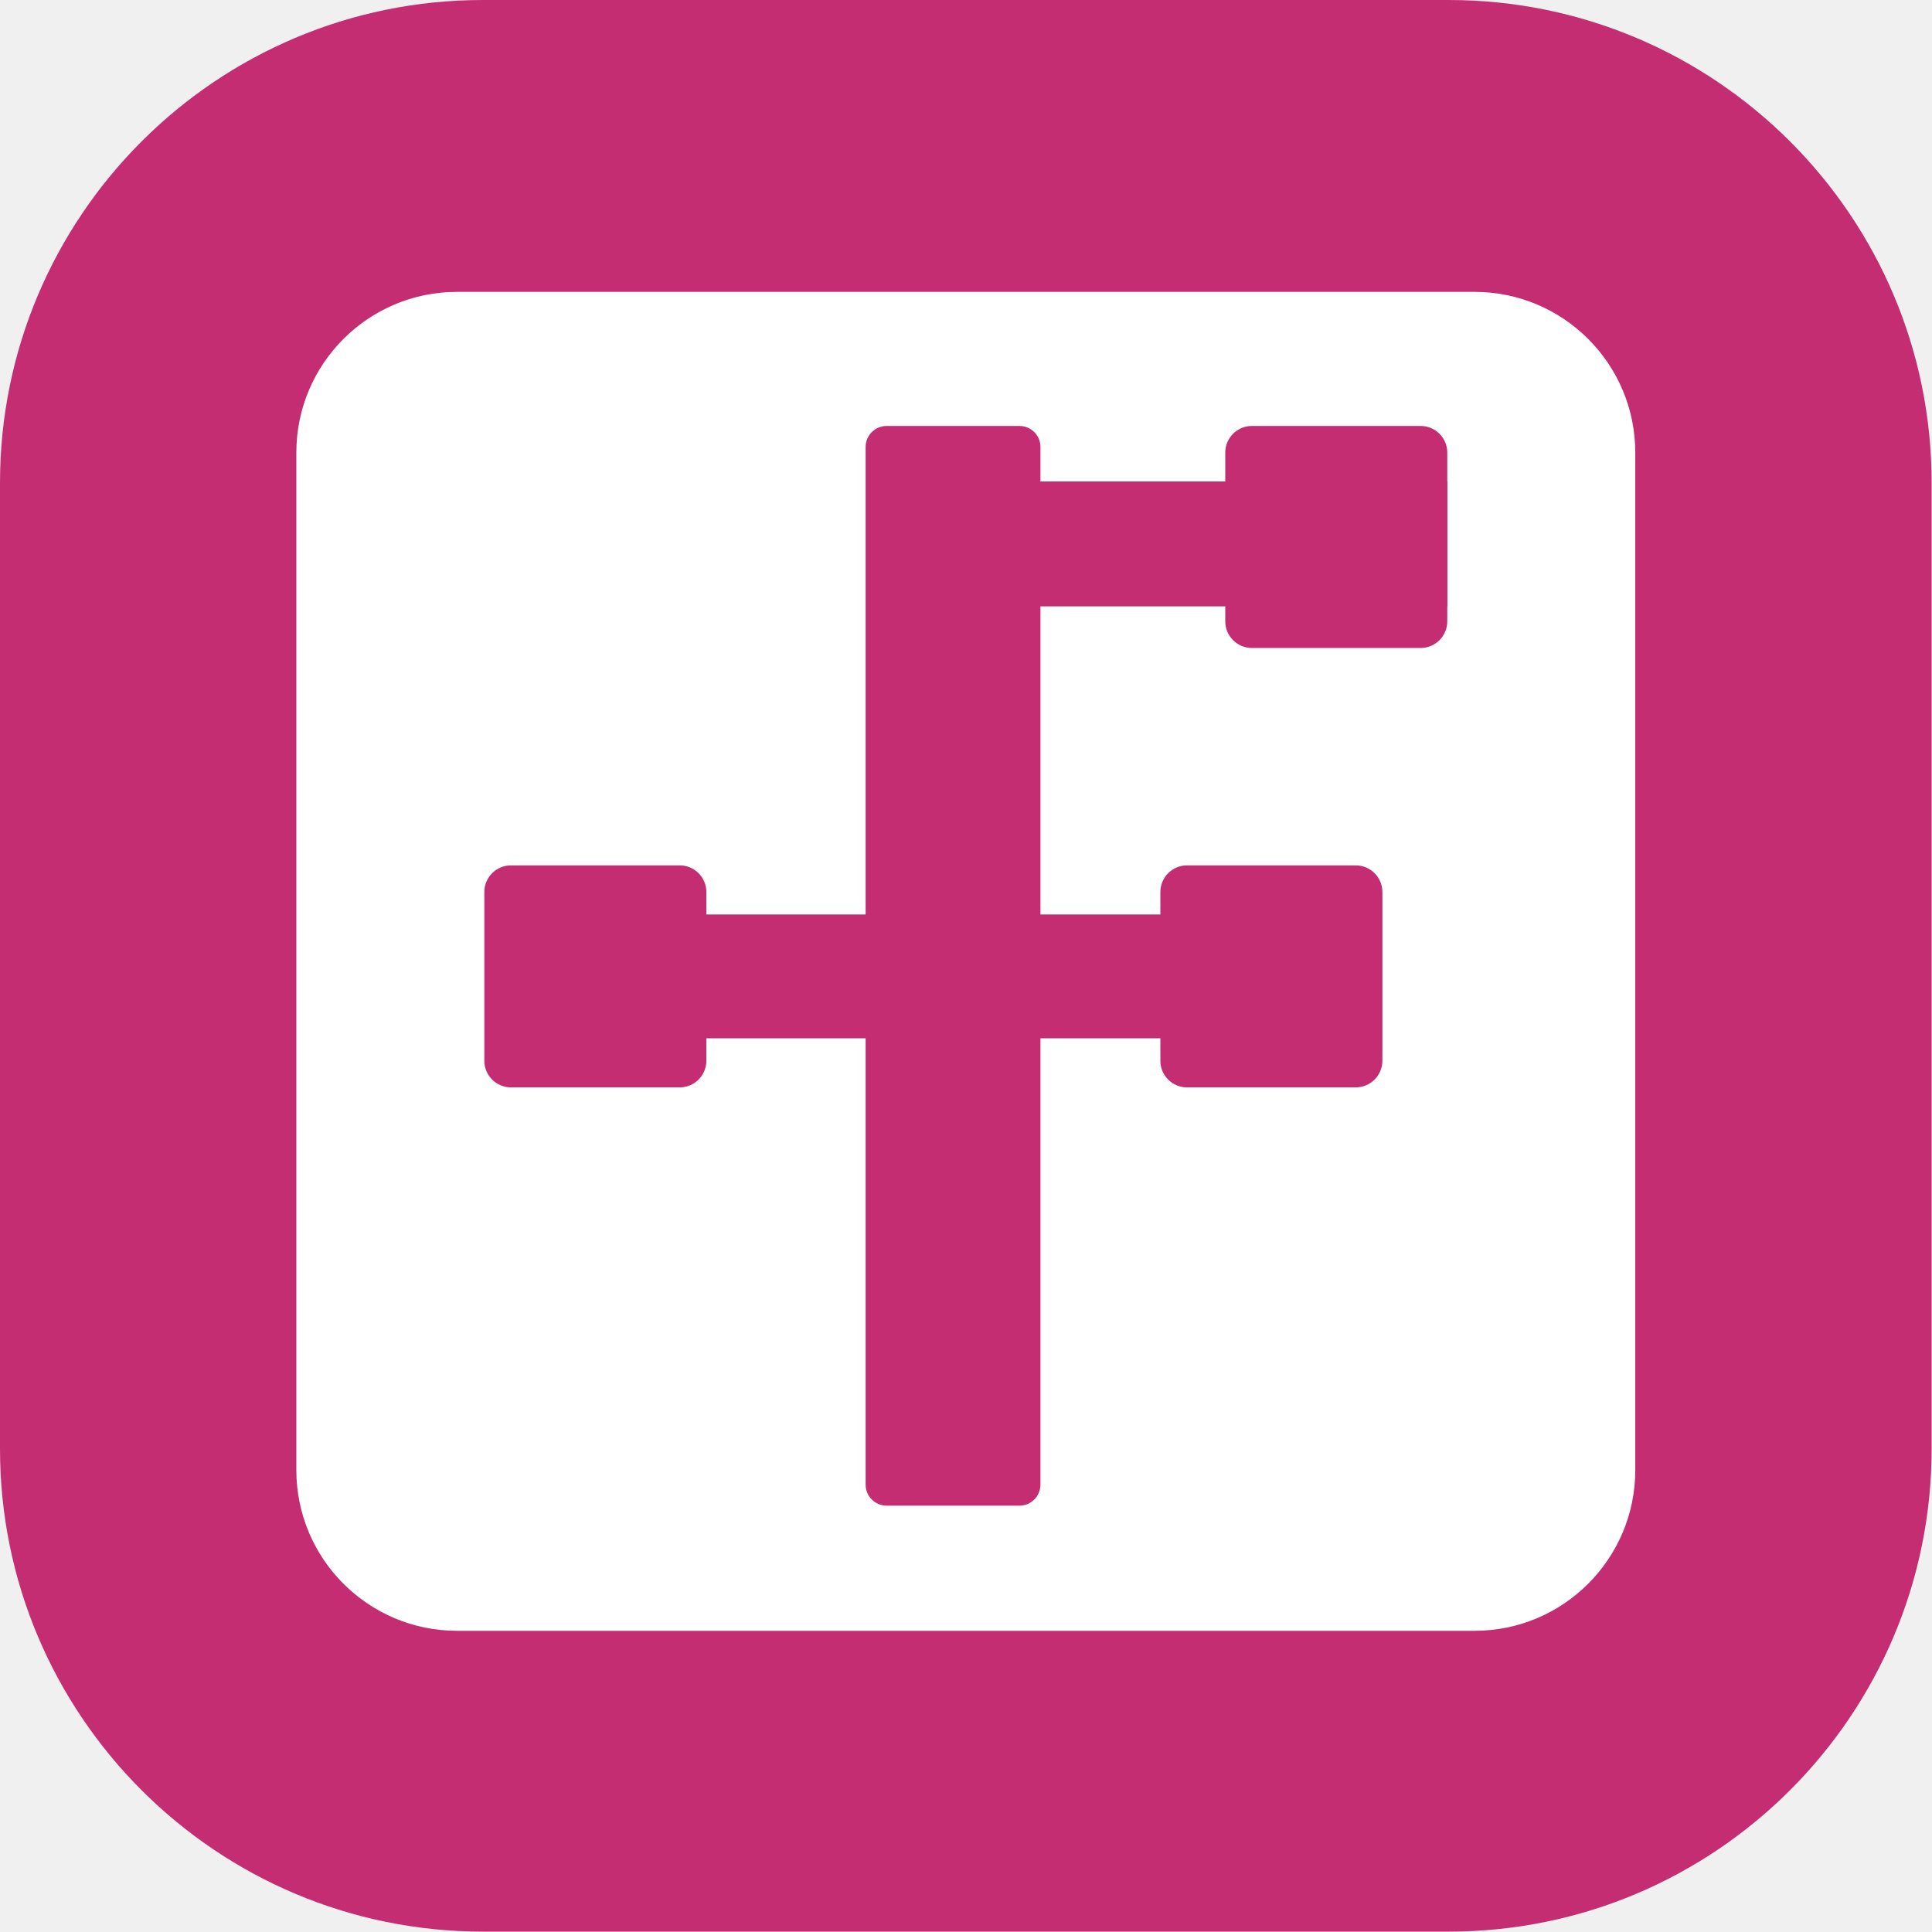
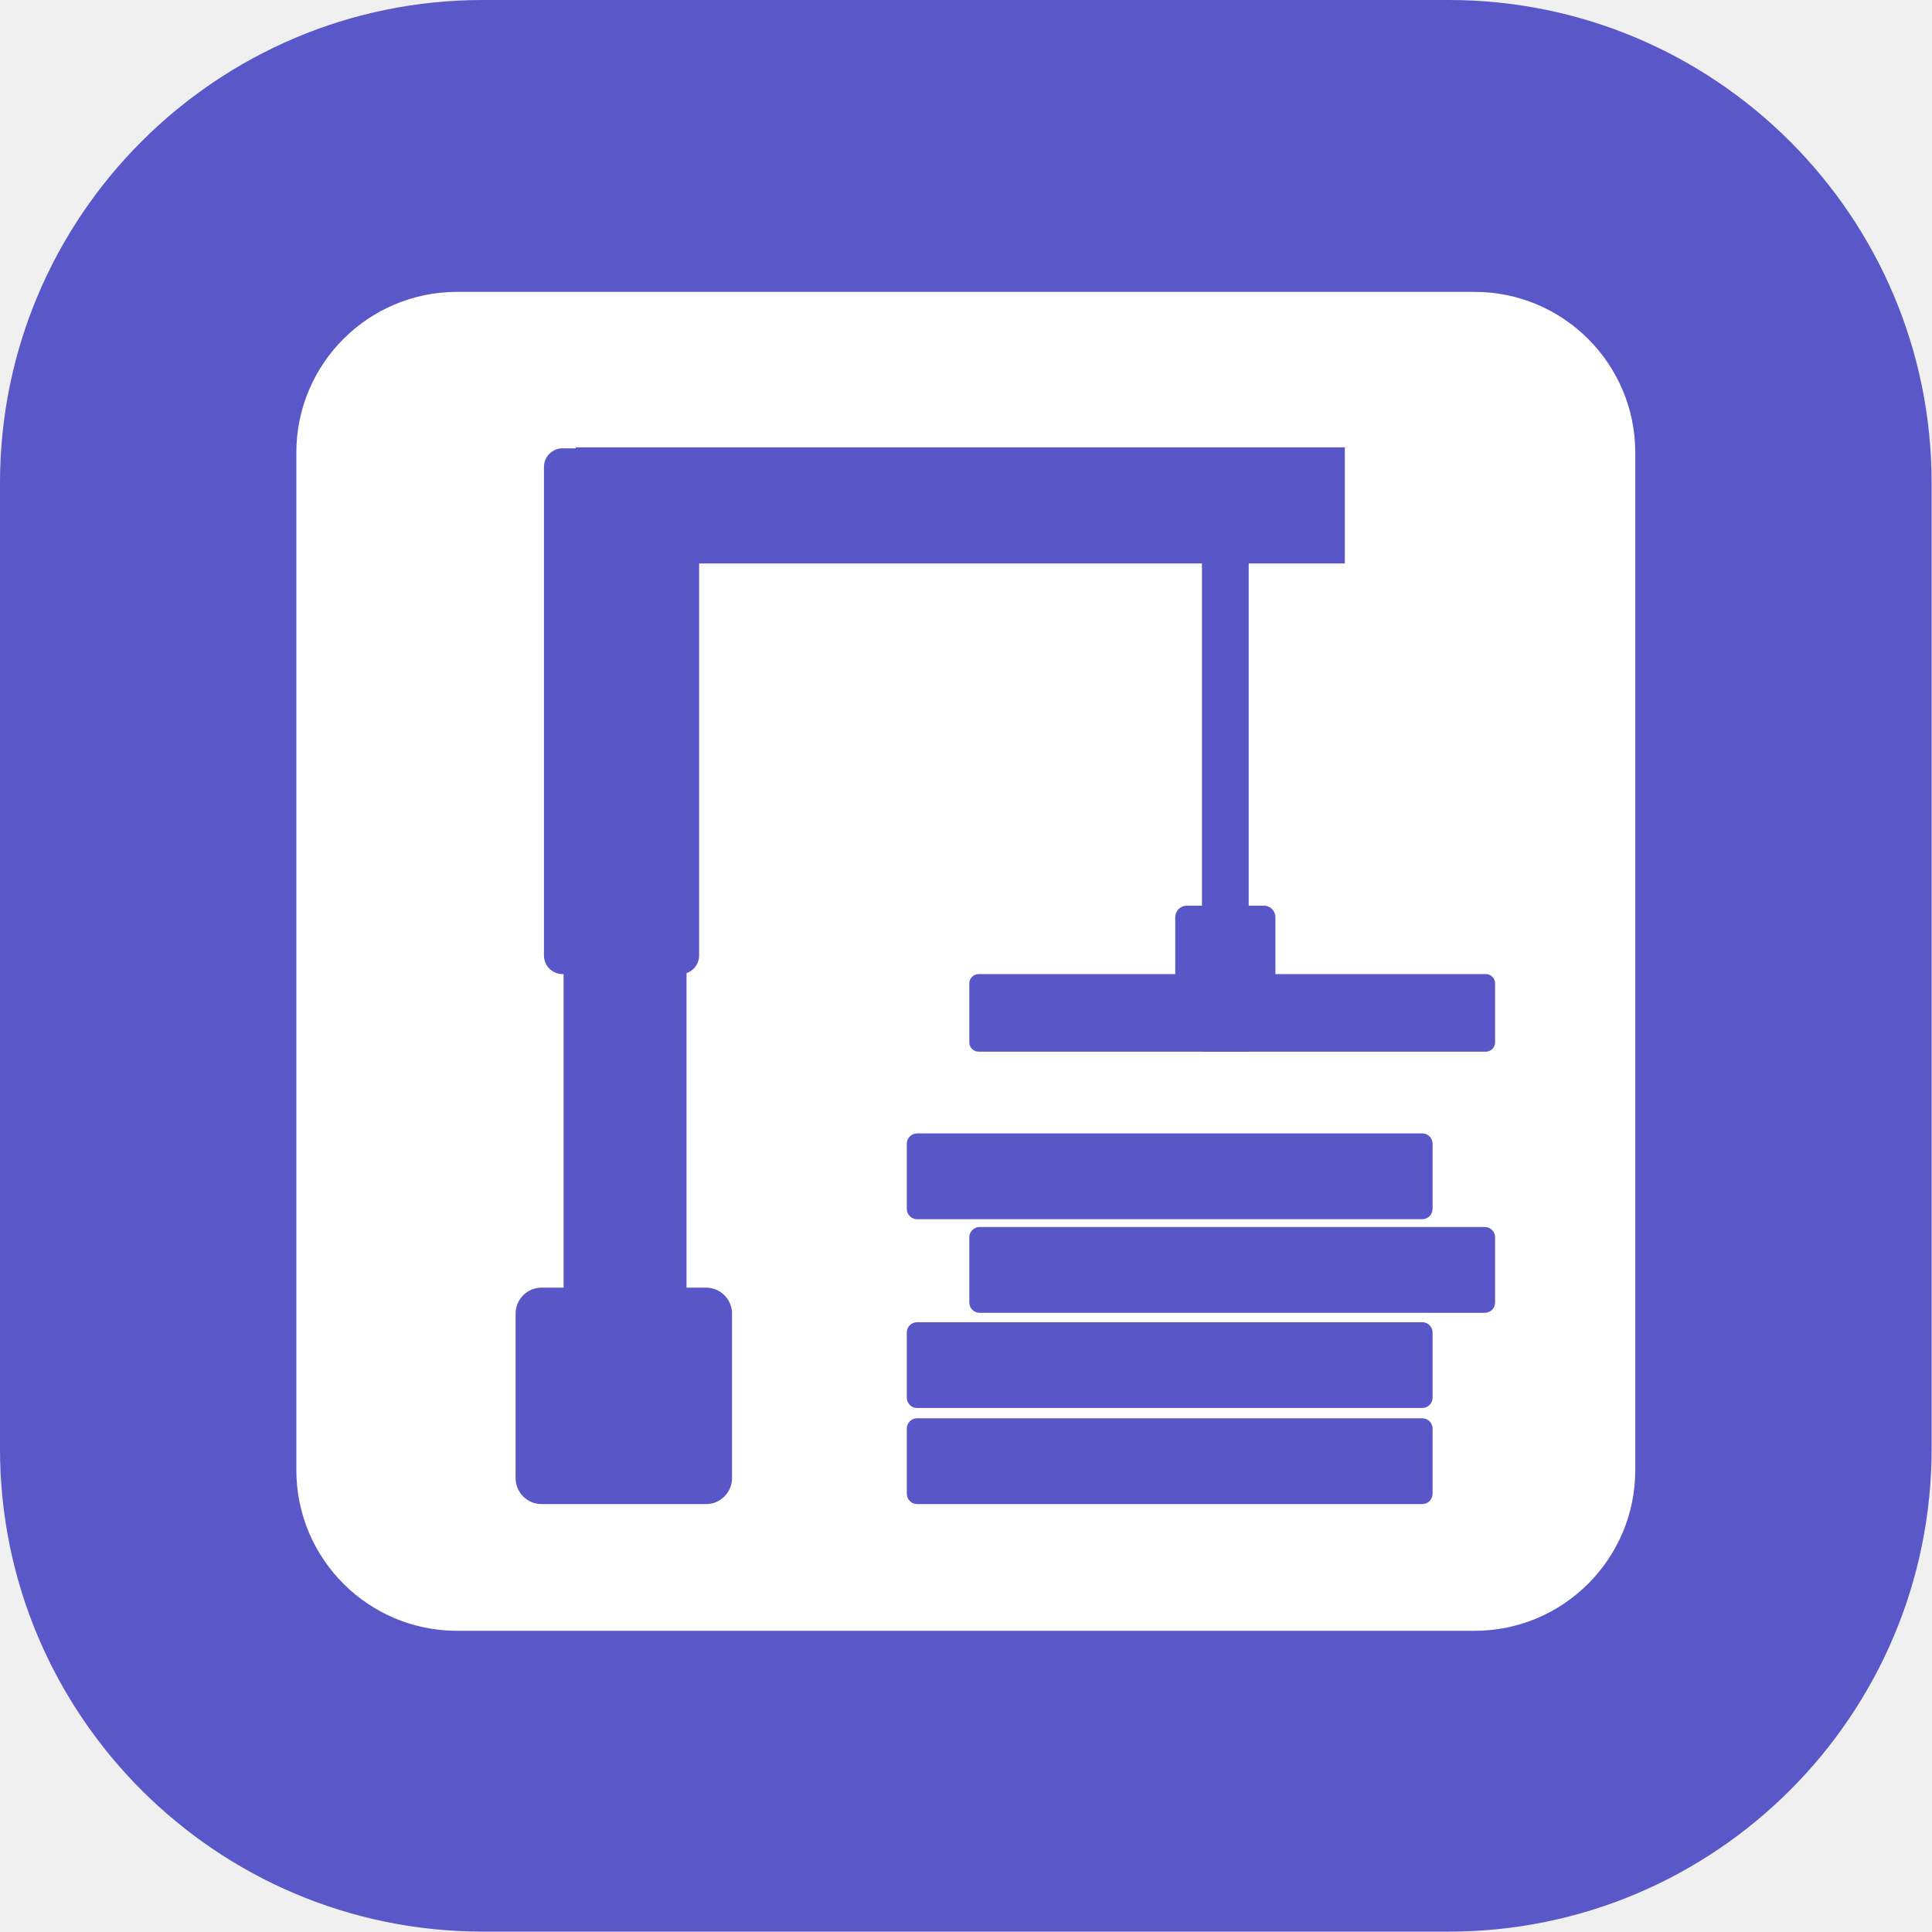
<svg xmlns="http://www.w3.org/2000/svg" xmlns:ns1="https://www.affinity.studio/" width="100%" height="100%" viewBox="0 0 443 443" version="1.1" xml:space="preserve" style="fill-rule:evenodd;clip-rule:evenodd;stroke-linejoin:round;stroke-miterlimit:2;">
-   <g id="_108design-frontpage-helper" ns1:id="108design-frontpage-helper">
-     <path d="M110.728,442.913c-61.113,0 -110.728,-49.616 -110.728,-110.728l0,-221.457c0,-61.113 49.616,-110.728 110.728,-110.728l221.457,0c61.113,0 110.728,49.616 110.728,110.728l-0,221.457c0,61.113 -49.616,110.728 -110.728,110.728l-221.457,-0Z" style="fill:#c42d72;" />
+   <g id="_108design-mb-helpers" ns1:id="108design-mb-helpers">
+     <path d="M332.185,-0c61.113,0 110.728,49.616 110.728,110.728l0,221.457c0,61.113 -49.616,110.728 -110.728,110.728l-221.457,0c-61.113,0 -110.728,-49.616 -110.728,-110.728l0,-221.457c0,-61.113 49.616,-110.728 110.728,-110.728l221.457,0Z" style="fill:#5a57c8;" />
    <g id="Frontpage">
      <g id="topr">
-         <path d="M374.961,337.095c0,20.333 -16.508,36.841 -36.841,36.841l-233.327,0c-20.333,0 -36.841,-16.508 -36.841,-36.841l0,-233.327c0,-20.333 16.508,-36.841 36.841,-36.841l233.327,0c20.333,0 36.841,16.508 36.841,36.841l0,233.327Z" style="fill:#fff;" />
+         <path d="M374.961,337.095c0,20.333 -16.508,36.841 -36.841,36.841l-233.327,0c-20.333,0 -36.841,-16.508 -36.841,-36.841l0,-233.327c0,-20.333 16.508,-36.841 36.841,-36.841l233.327,0c20.333,0 36.841,16.508 36.841,36.841l-0,233.327Z" style="fill:#fff;" />
      </g>
    </g>
-     <g id="Frontpage1" ns1:id="Frontpage">
-       <path d="M233.761,97.671c2.655,0 4.81,2.155 4.81,4.81l0,237.951c0,2.655 -2.155,4.81 -4.81,4.81l-30.464,0c-2.655,0 -4.81,-2.155 -4.81,-4.81l0,-237.951c0,-2.655 2.155,-4.81 4.81,-4.81l30.464,0Z" style="fill:#c42d72;" />
-       <g id="link">
-         <rect x="123.987" y="209.686" width="180.462" height="28.391" style="fill:#c42d72;" />
-         <path d="M155.856,198.426c3.372,0 6.109,2.737 6.109,6.109l0,38.691c0,3.372 -2.737,6.109 -6.109,6.109l-38.691,0c-3.372,0 -6.109,-2.737 -6.109,-6.109l0,-38.691c0,-3.372 2.737,-6.109 6.109,-6.109l38.691,0Z" style="fill:#c42d72;" />
-         <path d="M310.867,198.426c3.372,0 6.109,2.737 6.109,6.109l0,38.691c0,3.372 -2.737,6.109 -6.109,6.109l-38.691,0c-3.372,0 -6.109,-2.737 -6.109,-6.109l0,-38.691c0,-3.372 2.737,-6.109 6.109,-6.109l38.691,0Z" style="fill:#c42d72;" />
+     <g id="sm">
+       <path d="M222.262,225.49c0,-1.178 0.957,-2.135 2.135,-2.135l116.288,0c1.178,0 2.135,0.957 2.135,2.135l0,13.522c0,1.178 -0.957,2.135 -2.135,2.135l-116.288,0c-1.178,0 -2.135,-0.957 -2.135,-2.135l0,-13.522Z" style="fill:#5957c8;" />
+       <path d="M207.926,305.535c0,-1.303 1.058,-2.361 2.361,-2.361l115.836,0c1.303,0 2.361,1.058 2.361,2.361l0,14.954c0,1.303 -1.058,2.361 -2.361,2.361l-115.836,0c-1.303,0 -2.361,-1.058 -2.361,-2.361l0,-14.954Z" style="fill:#5957c8;" />
+       <path d="M207.926,327.566c0,-1.303 1.058,-2.361 2.361,-2.361l115.836,0c1.303,0 2.361,1.058 2.361,2.361l0,14.954c0,1.303 -1.058,2.361 -2.361,2.361l-115.836,0c-1.303,0 -2.361,-1.058 -2.361,-2.361l0,-14.954Z" style="fill:#5957c8;" />
+       <path d="M207.926,262.246c0,-1.303 1.058,-2.361 2.361,-2.361l115.836,0c1.303,0 2.361,1.058 2.361,2.361l0,14.954c0,1.303 -1.058,2.361 -2.361,2.361l-115.836,0c-1.303,0 -2.361,-1.058 -2.361,-2.361l0,-14.954Z" style="fill:#5957c8;" />
+       <path d="M222.262,283.707c0,-1.303 1.058,-2.361 2.361,-2.361l115.836,-0c1.303,0 2.361,1.058 2.361,2.361l0,14.954c0,1.303 -1.058,2.361 -2.361,2.361l-115.836,0c-1.303,0 -2.361,-1.058 -2.361,-2.361l0,-14.954Z" style="fill:#5957c8;" />
+       <path d="M275.604,103.519l10.717,0l0,137.628l-10.717,0l0,-137.628Z" style="fill:#5957c8;" />
+       <g id="l">
+         <path d="M128.995,223.355c-2.357,0 -4.27,-1.913 -4.27,-4.27l0,-112.018c0,-2.357 1.913,-4.27 4.27,-4.27l27.043,0c2.357,0 4.27,1.913 4.27,4.27l-0,112.018c0,2.357 -1.913,4.27 -4.27,4.27l-27.043,0Z" style="fill:#5957c8;" />
+         <rect x="132.027" y="102.574" width="176.336" height="26.624" style="fill:#5957c8;" />
      </g>
-       <g id="topr1" ns1:id="topr">
-         <rect x="200.274" y="110.399" width="131.583" height="28.637" style="fill:#c42d72;" />
-         <path d="M325.748,97.671c3.372,0 6.109,2.737 6.109,6.109l0,38.691c0,3.372 -2.737,6.109 -6.109,6.109l-38.691,0c-3.372,0 -6.109,-2.737 -6.109,-6.109l0,-38.691c0,-3.372 2.737,-6.109 6.109,-6.109l38.691,0Z" style="fill:#c42d72;" />
-       </g>
+       <path d="M118.222,301.207c0,-3.287 2.669,-5.956 5.956,-5.956l37.718,0c3.287,0 5.956,2.669 5.956,5.956l0,37.718c0,3.287 -2.669,5.956 -5.956,5.956l-37.718,0c-3.287,0 -5.956,-2.669 -5.956,-5.956l0,-37.718Z" style="fill:#5957c8;" />
+       <path d="M269.48,210.309c0,-1.461 1.186,-2.647 2.647,-2.647l17.67,0c1.461,0 2.647,1.186 2.647,2.647l0,16.763c0,1.461 -1.186,2.647 -2.647,2.647l-17.67,0c-1.461,0 -2.647,-1.186 -2.647,-2.647l0,-16.763Z" style="fill:#5957c8;" />
+       <path d="M154.036,128.872c1.867,0 3.382,1.516 3.382,3.382l-0,167.349c0,1.867 -1.516,3.382 -3.382,3.382l-21.421,0c-1.867,0 -3.382,-1.516 -3.382,-3.382l0,-167.349c0,-1.867 1.516,-3.382 3.382,-3.382l21.421,0Z" style="fill:#5957c8;" />
    </g>
  </g>
</svg>
